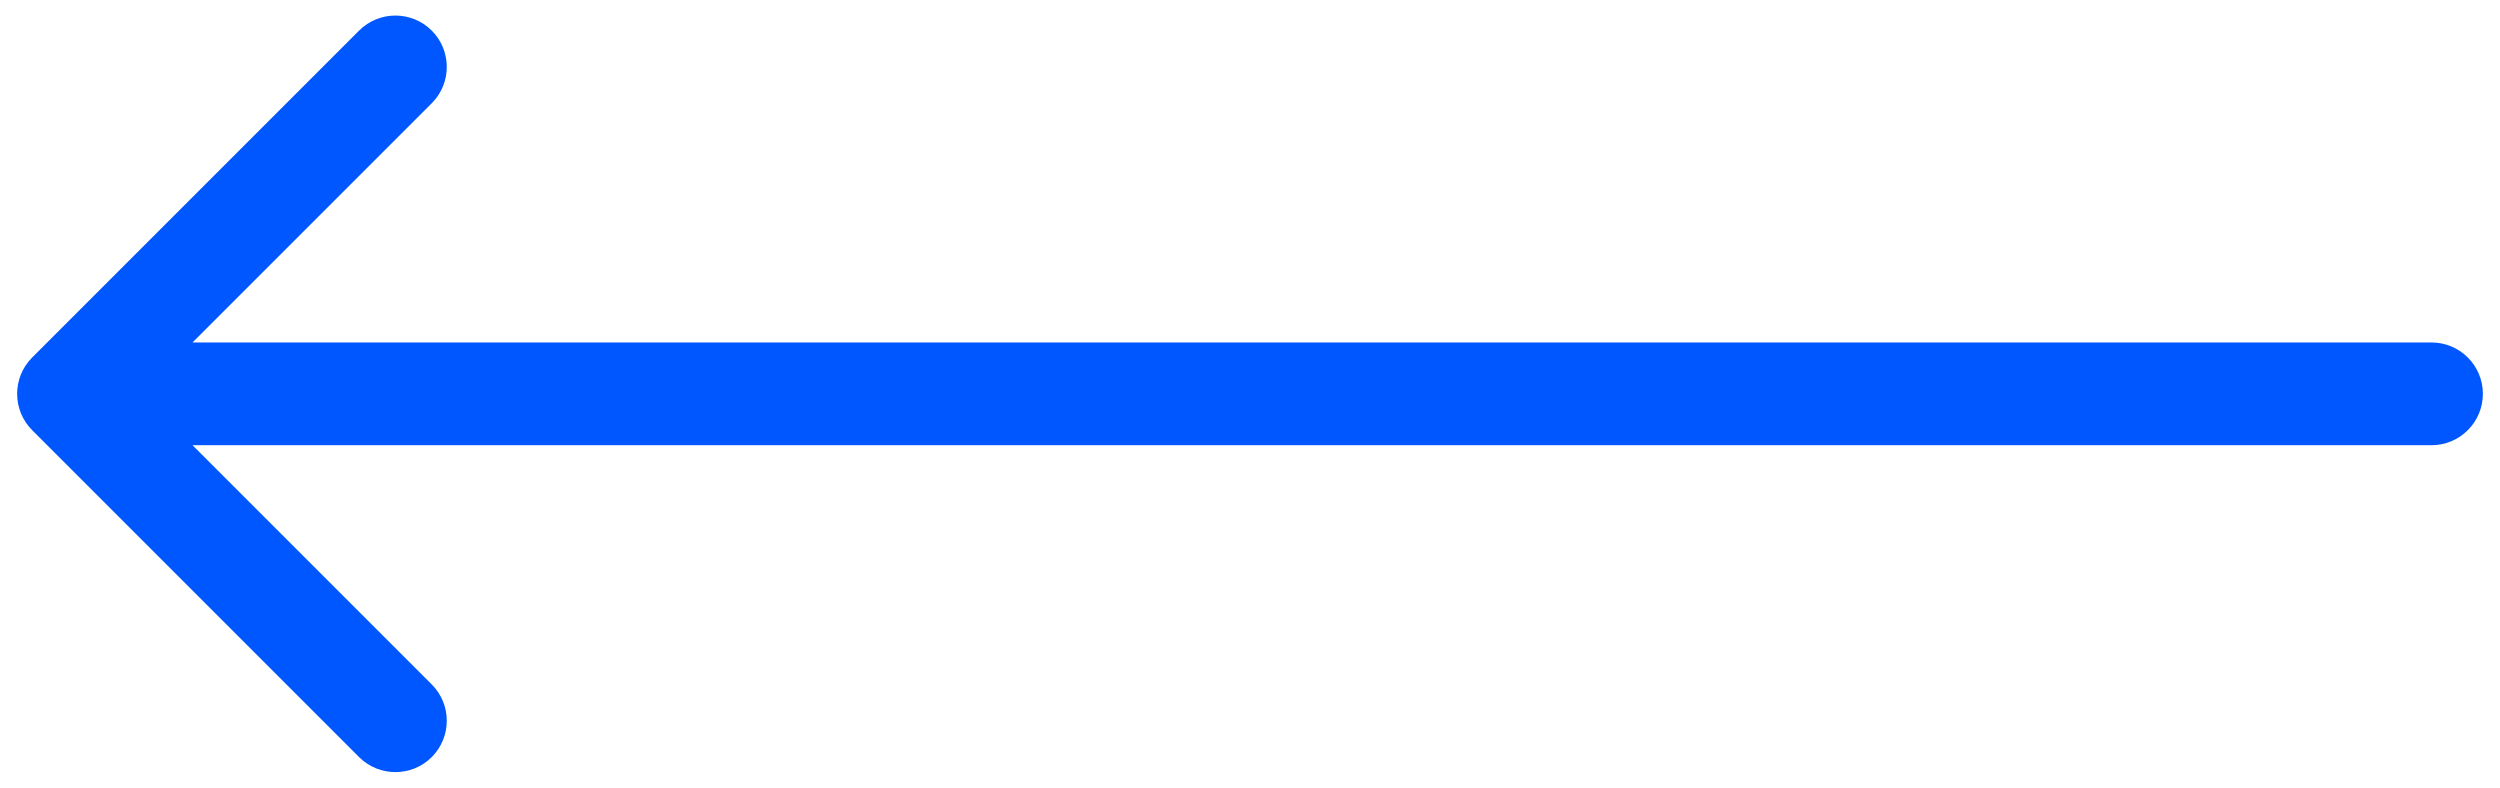
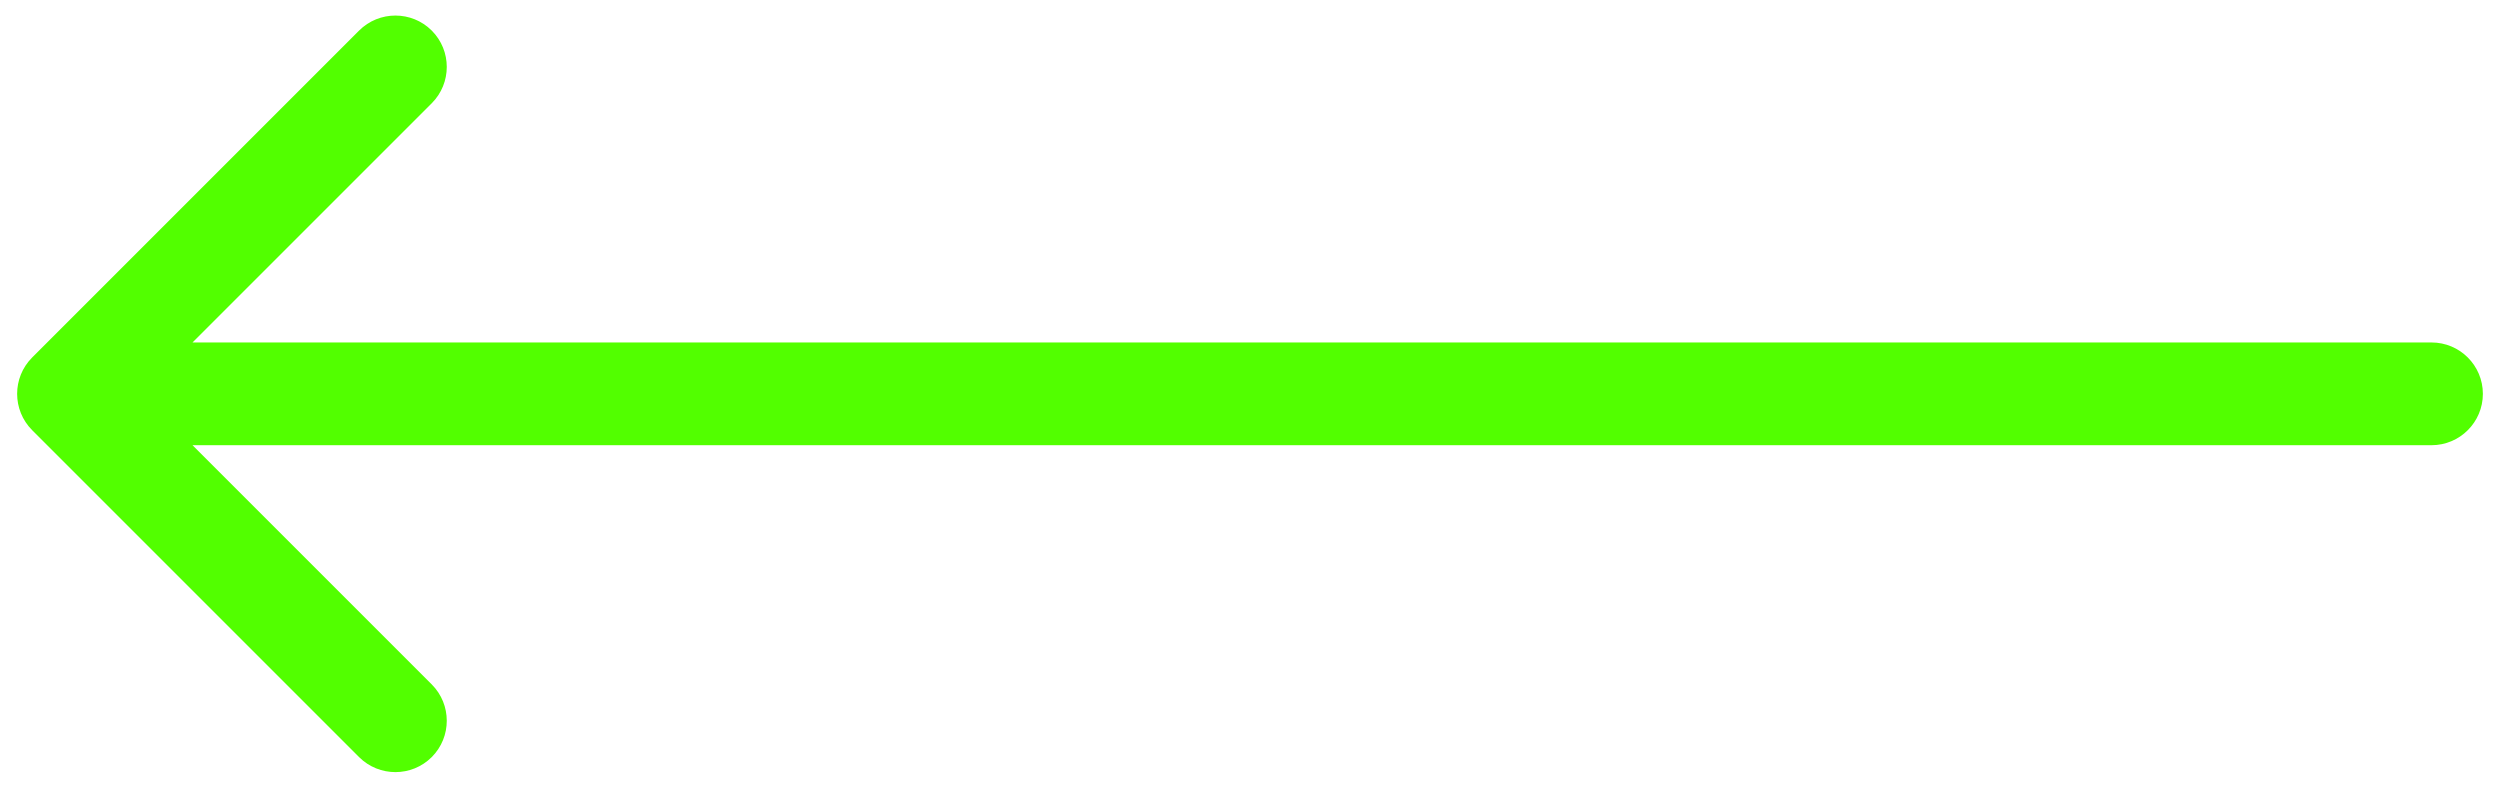
<svg xmlns="http://www.w3.org/2000/svg" width="73" height="23" viewBox="0 0 73 23" fill="none">
-   <path d="M71 10C71.828 10 72.5 10.672 72.5 11.5C72.5 12.328 71.828 13 71 13V10ZM0.939 12.561C0.354 11.975 0.354 11.025 0.939 10.439L10.485 0.893C11.071 0.308 12.021 0.308 12.607 0.893C13.192 1.479 13.192 2.429 12.607 3.015L4.121 11.5L12.607 19.985C13.192 20.571 13.192 21.521 12.607 22.107C12.021 22.692 11.071 22.692 10.485 22.107L0.939 12.561ZM71 13H2V10H71V13Z" fill="#0057FF" />
+   <path d="M71 10C71.828 10 72.5 10.672 72.5 11.5C72.5 12.328 71.828 13 71 13V10ZM0.939 12.561C0.354 11.975 0.354 11.025 0.939 10.439L10.485 0.893C11.071 0.308 12.021 0.308 12.607 0.893C13.192 1.479 13.192 2.429 12.607 3.015L4.121 11.5L12.607 19.985C13.192 20.571 13.192 21.521 12.607 22.107C12.021 22.692 11.071 22.692 10.485 22.107L0.939 12.561ZM71 13H2V10H71V13Z" fill="#52FF00" />
</svg>
